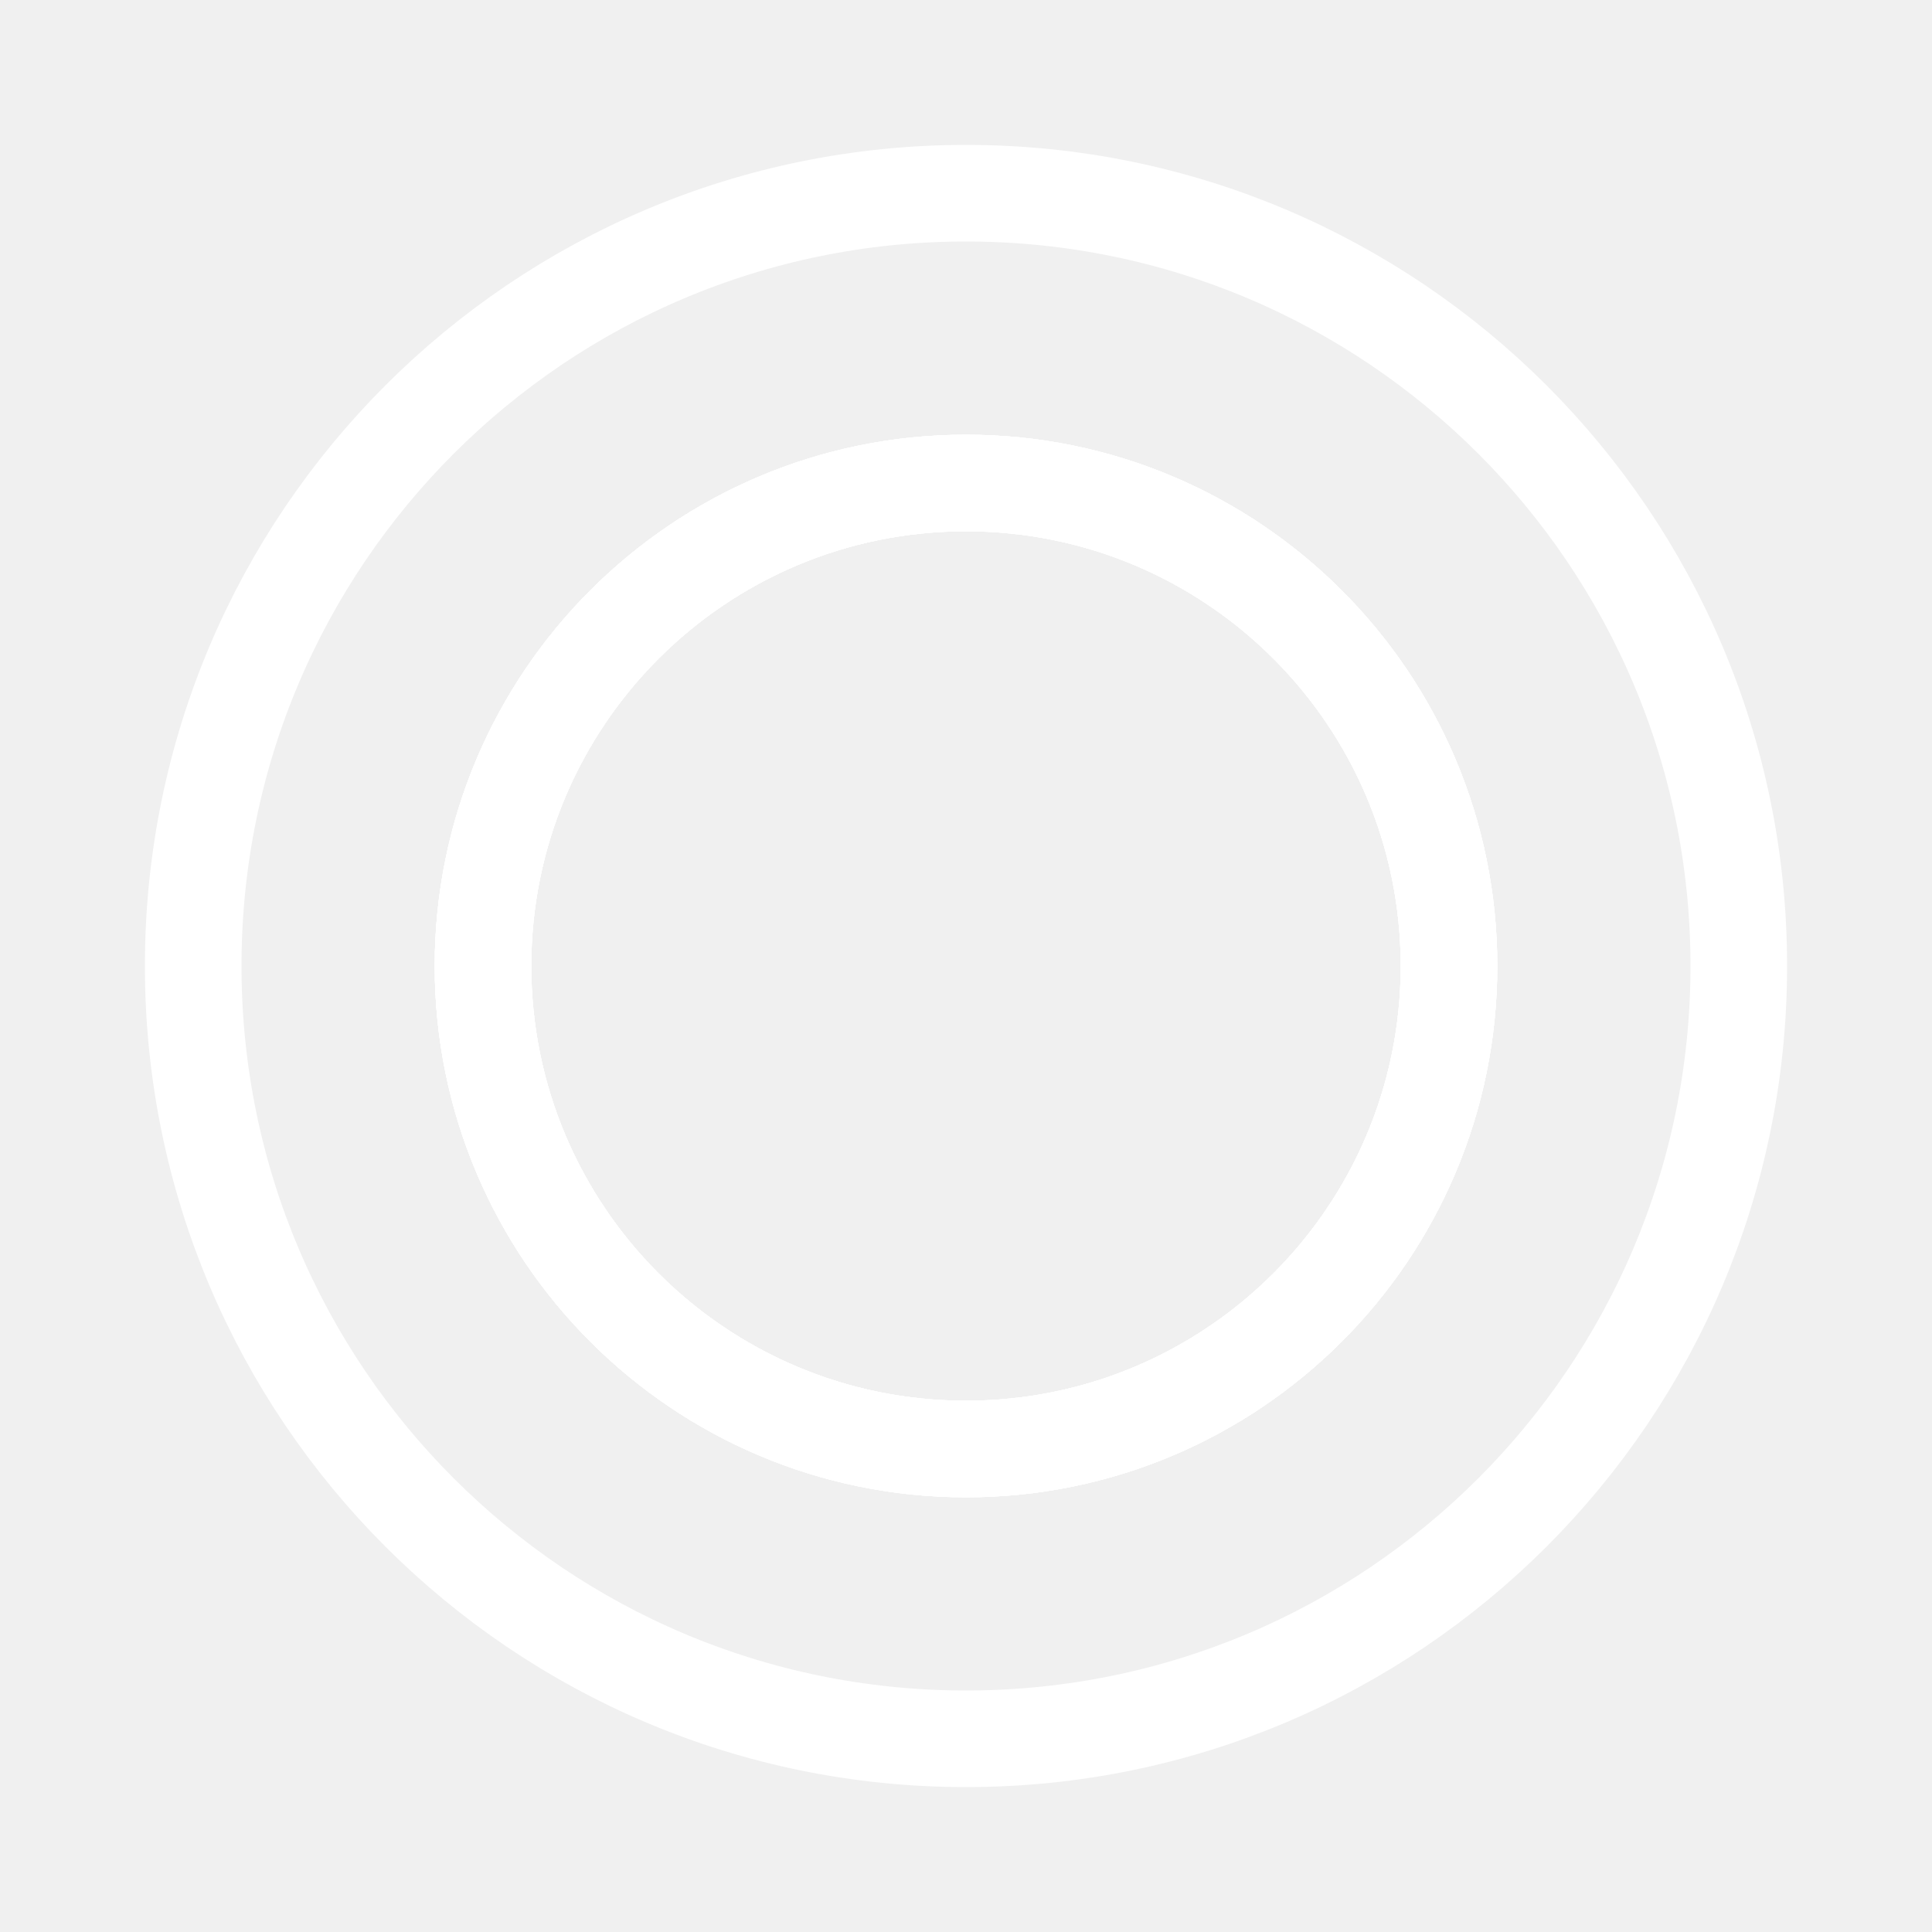
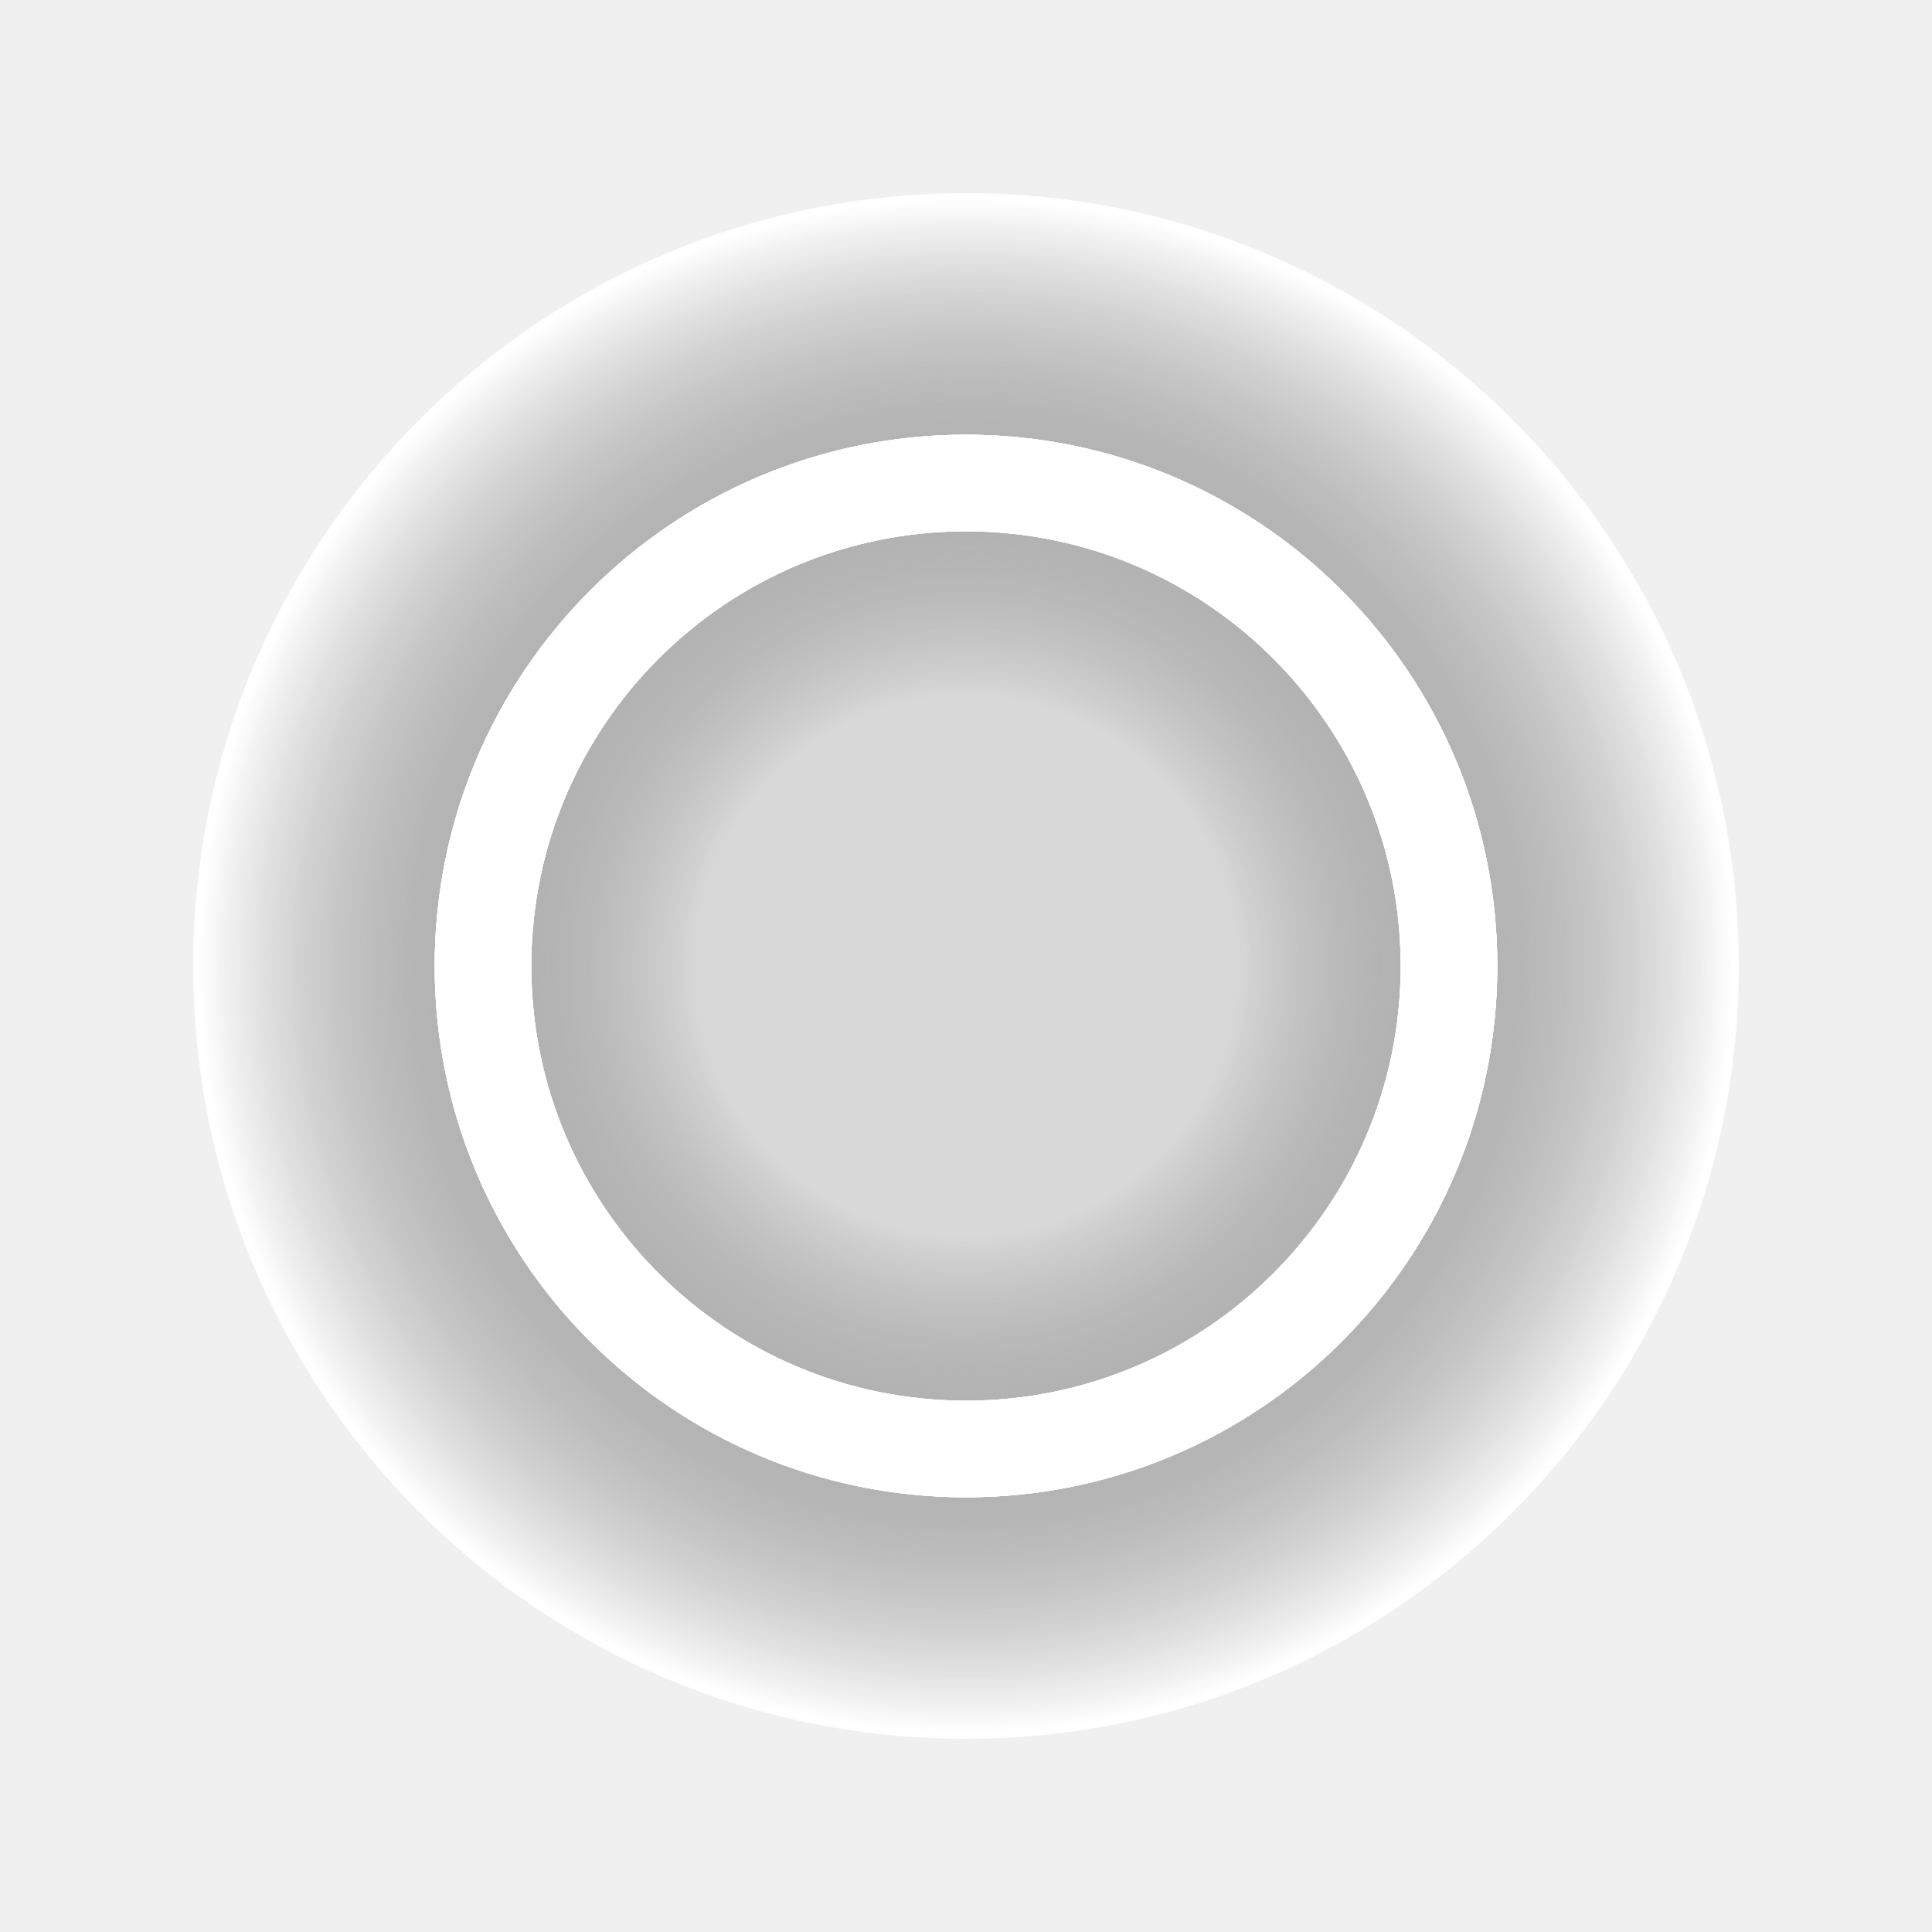
<svg xmlns="http://www.w3.org/2000/svg" height="100" width="100" version="1.1">
-   <circle cx="50" cy="50" r="40" stroke="white" stroke-width="5" fill="none" />
+   <g fill="url(#cccircular-grad)">
+     <circle cx="50" cy="50" r="40" />
+     <circle cx="50" cy="50" r="25" stroke="white" stroke-width="5" fill="none">
+ 
+ </circle>
+   </g>
+   <g fill="url(#cccircular-grad)">
+     <circle cx="50" cy="50" r="25" stroke="white" stroke-width="5" fill="none" />
+     <circle cx="50" cy="50" r="25" stroke="white" stroke-width="5" fill="none">
+ 
+ </circle>
+   </g>
  <circle cx="50" cy="50" r="25" stroke="white" stroke-width="5" fill="none">
-     <animate attributeName="r" from="40" to="50" dur="1.5" begin="0s" repeatCount="indefinite" />
-     <animate attributeName="stroke" from="blue" to="transparent" dur="1.5" begin="0s" repeatCount="indefinite" />
-   </circle>
-   <circle cx="50" cy="50" r="25" stroke="white" stroke-width="5" fill="none" />
-   <circle cx="50" cy="50" r="25" stroke="white" stroke-width="5" fill="none">
-     <animate attributeName="r" from="25" to="40" dur="1.5" begin="0s" repeatCount="indefinite" />
-     <animate attributeName="stroke" from="blue" to="transparent" dur="1.5" begin="0s" repeatCount="indefinite" />
-   </circle>
-   <circle cx="50" cy="50" r="25" stroke="white" stroke-width="5" fill="none">
-     <animate attributeName="r" from="10" to="25" dur="1.5" begin="0s" repeatCount="indefinite" />
-     <animate attributeName="stroke" from="blue" to="transparent" dur="1.5" begin="0s" repeatCount="indefinite" />
-   </circle>
+ 
+ </circle>
+   <defs>
+     <radialGradient id="cccircular-grad" r="50%" cx="50%" cy="50%">
+       <stop offset="35%" stop-color="#000" stop-opacity="0.1" />
+       <stop offset="100%" stop-color="#ffffff" stop-opacity="1" />
+     </radialGradient>
+   </defs>
</svg>
